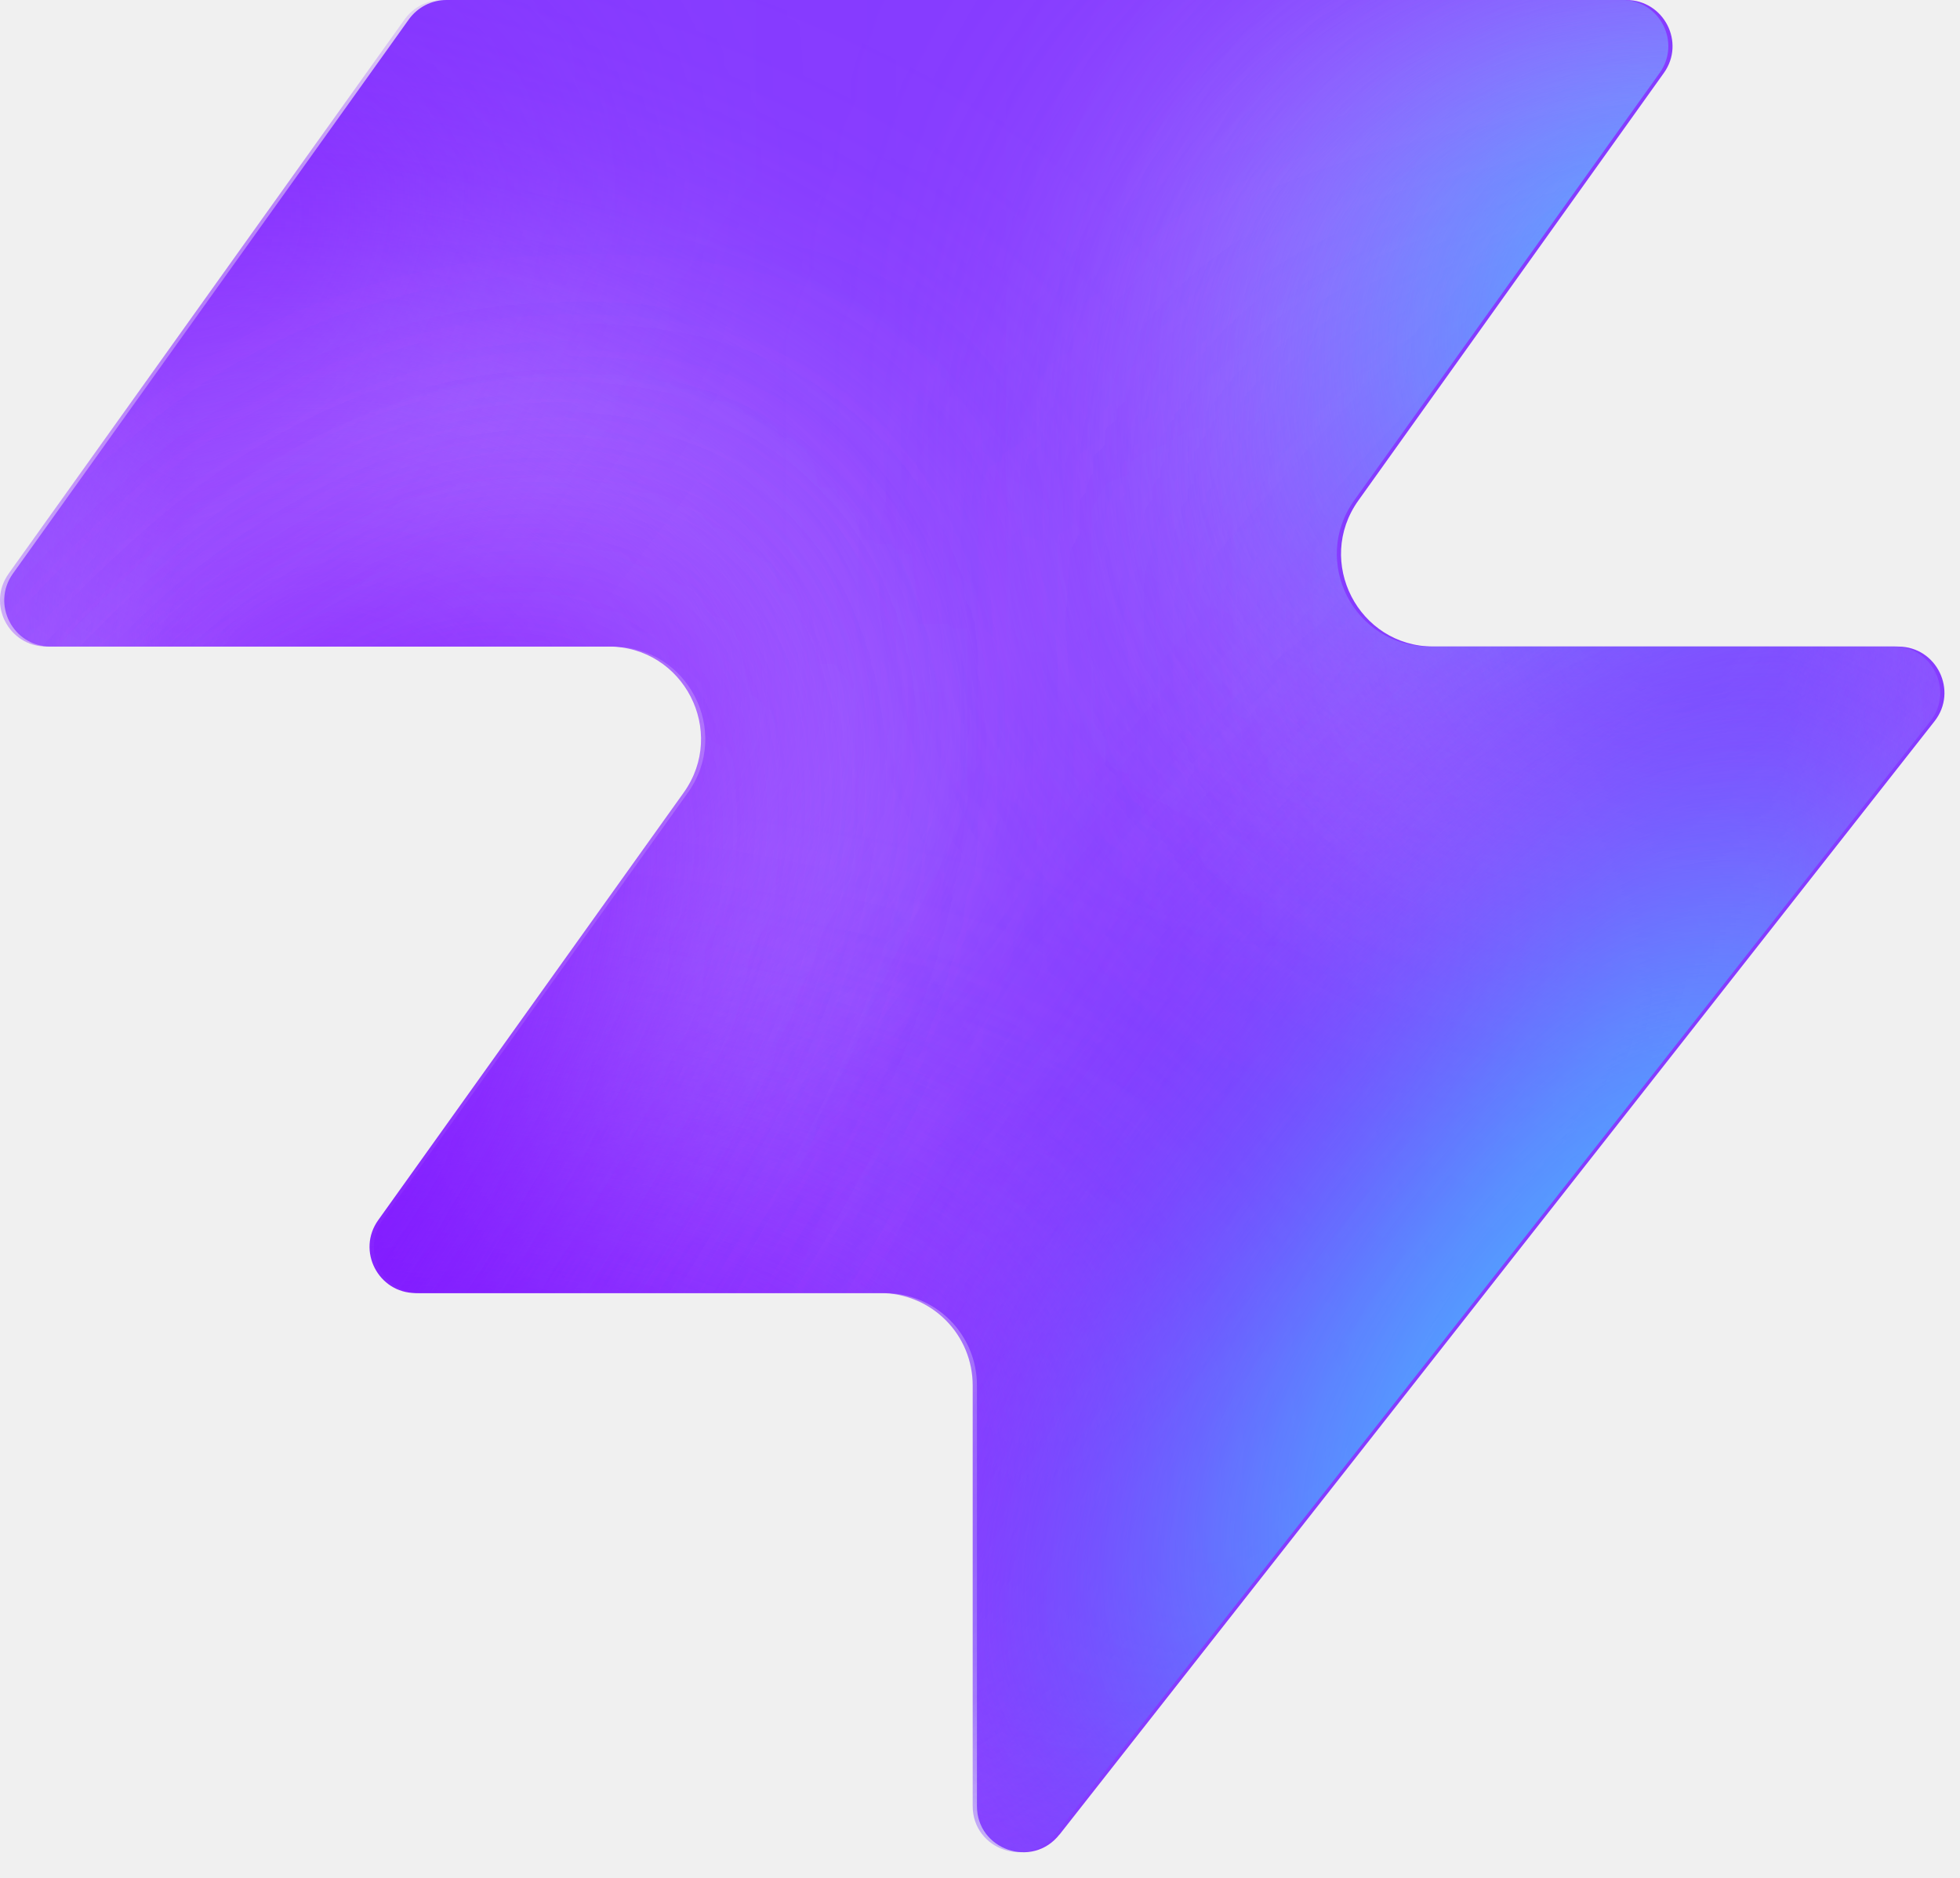
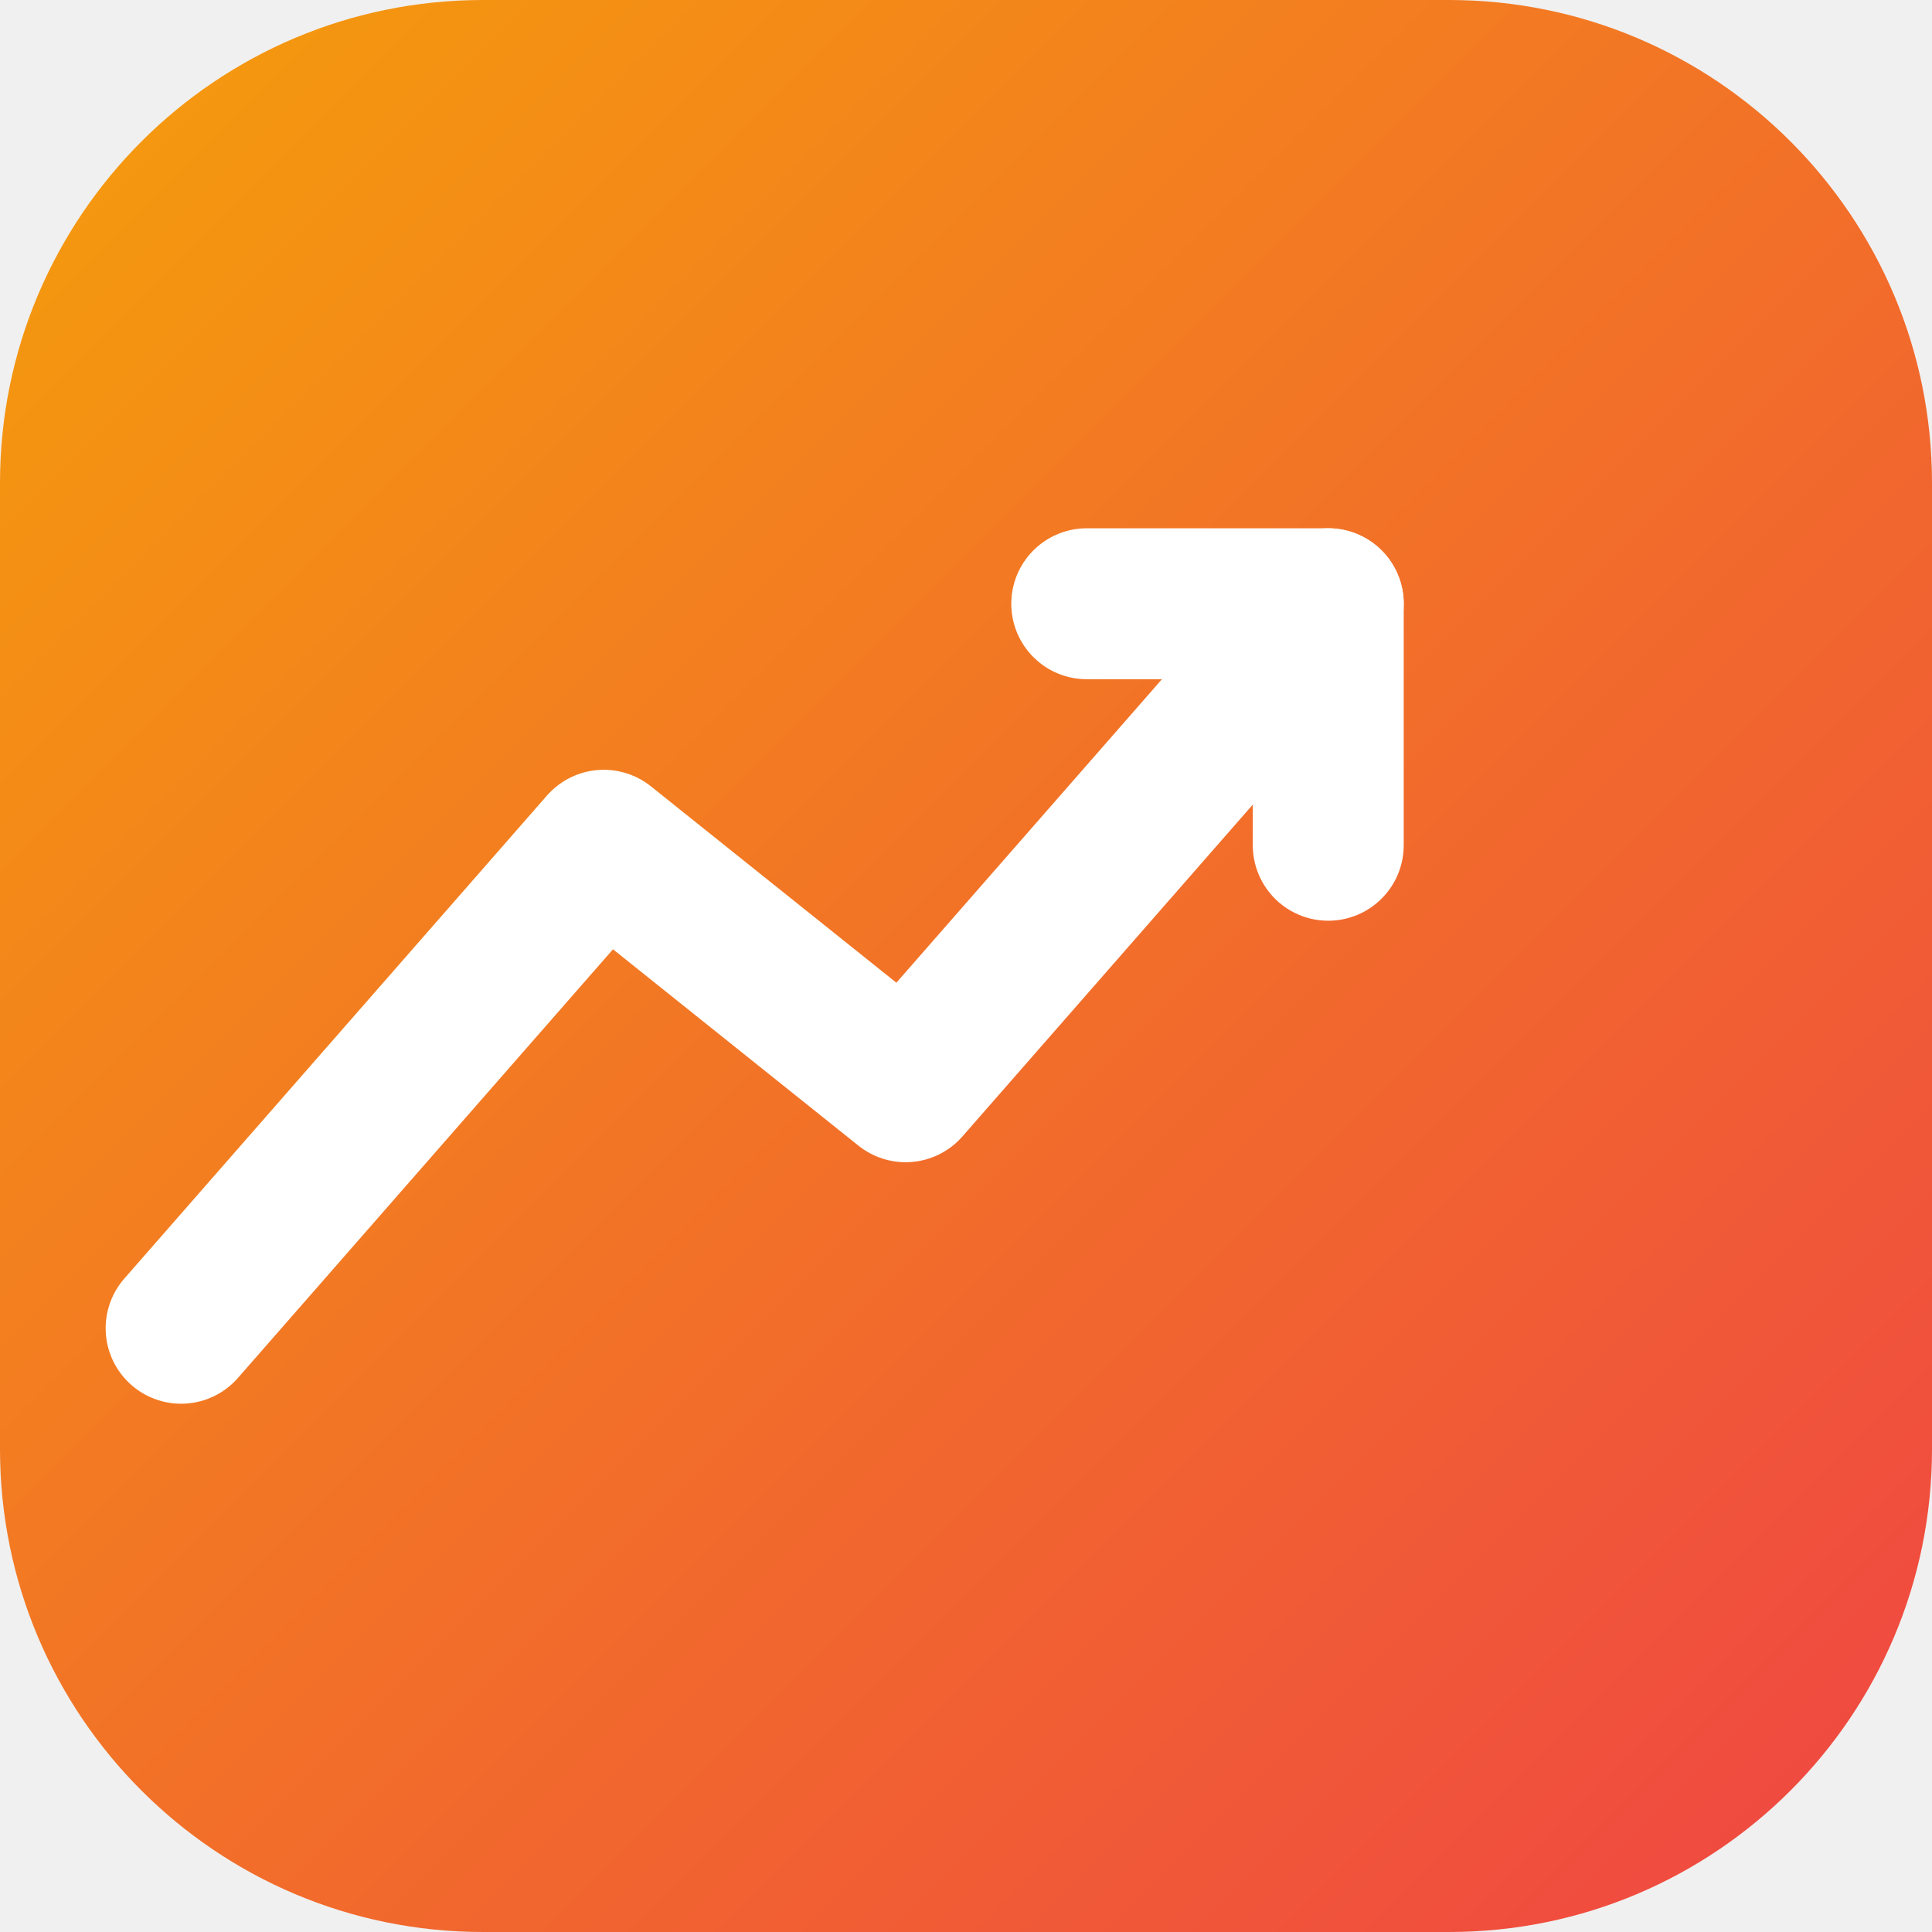
- <svg xmlns="http://www.w3.org/2000/svg" width="48" height="46" fill="none" viewBox="0 0 48 46">
-   <path fill="#863bff" d="M25.946 44.938c-.664.845-2.021.375-2.021-.698V33.937a2.26 2.26 0 0 0-2.262-2.262H10.287c-.92 0-1.456-1.04-.92-1.788l7.48-10.471c1.07-1.497 0-3.578-1.842-3.578H1.237c-.92 0-1.456-1.04-.92-1.788L10.013.474c.214-.297.556-.474.92-.474h28.894c.92 0 1.456 1.04.92 1.788l-7.48 10.471c-1.07 1.498 0 3.579 1.842 3.579h11.377c.943 0 1.473 1.088.89 1.83L25.947 44.94z" style="fill:#863bff;fill:color(display-p3 .525 .23 1);fill-opacity:1" />
-   <mask id="a" width="48" height="46" x="0" y="0" maskUnits="userSpaceOnUse" style="mask-type:alpha">
-     <path fill="#000" d="M25.842 44.938c-.664.844-2.021.375-2.021-.698V33.937a2.26 2.26 0 0 0-2.262-2.262H10.183c-.92 0-1.456-1.04-.92-1.788l7.48-10.471c1.07-1.498 0-3.579-1.842-3.579H1.133c-.92 0-1.456-1.04-.92-1.787L9.91.473c.214-.297.556-.474.92-.474h28.894c.92 0 1.456 1.04.92 1.788l-7.48 10.471c-1.07 1.498 0 3.578 1.842 3.578h11.377c.943 0 1.473 1.088.89 1.832L25.843 44.94z" style="fill:#000;fill-opacity:1" />
-   </mask>
-   <g mask="url(#a)">
-     <g filter="url(#b)">
-       <ellipse cx="5.508" cy="14.704" fill="#ede6ff" rx="5.508" ry="14.704" style="fill:#ede6ff;fill:color(display-p3 .927 .903 1);fill-opacity:1" transform="matrix(.00324 1 1 -.00324 -4.47 31.516)" />
-     </g>
-     <g filter="url(#c)">
-       <ellipse cx="10.399" cy="29.851" fill="#ede6ff" rx="10.399" ry="29.851" style="fill:#ede6ff;fill:color(display-p3 .927 .903 1);fill-opacity:1" transform="matrix(.00324 1 1 -.00324 -39.328 7.883)" />
-     </g>
-     <g filter="url(#d)">
-       <ellipse cx="5.508" cy="30.487" fill="#7e14ff" rx="5.508" ry="30.487" style="fill:#7e14ff;fill:color(display-p3 .492 .077 1);fill-opacity:1" transform="rotate(89.814 -25.913 -14.639)scale(1 -1)" />
-     </g>
-     <g filter="url(#e)">
-       <ellipse cx="5.508" cy="30.599" fill="#7e14ff" rx="5.508" ry="30.599" style="fill:#7e14ff;fill:color(display-p3 .492 .077 1);fill-opacity:1" transform="rotate(89.814 -32.644 -3.334)scale(1 -1)" />
-     </g>
-     <g filter="url(#f)">
-       <ellipse cx="5.508" cy="30.599" fill="#7e14ff" rx="5.508" ry="30.599" style="fill:#7e14ff;fill:color(display-p3 .492 .077 1);fill-opacity:1" transform="matrix(.00324 1 1 -.00324 -34.34 30.47)" />
-     </g>
-     <g filter="url(#g)">
-       <ellipse cx="14.072" cy="22.078" fill="#ede6ff" rx="14.072" ry="22.078" style="fill:#ede6ff;fill:color(display-p3 .927 .903 1);fill-opacity:1" transform="rotate(93.35 24.506 48.493)scale(-1 1)" />
-     </g>
-     <g filter="url(#h)">
-       <ellipse cx="3.47" cy="21.501" fill="#7e14ff" rx="3.47" ry="21.501" style="fill:#7e14ff;fill:color(display-p3 .492 .077 1);fill-opacity:1" transform="rotate(89.009 28.708 47.59)scale(-1 1)" />
-     </g>
-     <g filter="url(#i)">
-       <ellipse cx="3.47" cy="21.501" fill="#7e14ff" rx="3.47" ry="21.501" style="fill:#7e14ff;fill:color(display-p3 .492 .077 1);fill-opacity:1" transform="rotate(89.009 28.708 47.59)scale(-1 1)" />
-     </g>
-     <g filter="url(#j)">
-       <ellipse cx=".387" cy="8.972" fill="#7e14ff" rx="4.407" ry="29.108" style="fill:#7e14ff;fill:color(display-p3 .492 .077 1);fill-opacity:1" transform="rotate(39.51 .387 8.972)" />
-     </g>
-     <g filter="url(#k)">
-       <ellipse cx="47.523" cy="-6.092" fill="#7e14ff" rx="4.407" ry="29.108" style="fill:#7e14ff;fill:color(display-p3 .492 .077 1);fill-opacity:1" transform="rotate(37.892 47.523 -6.092)" />
-     </g>
-     <g filter="url(#l)">
-       <ellipse cx="41.412" cy="6.333" fill="#47bfff" rx="5.971" ry="9.665" style="fill:#47bfff;fill:color(display-p3 .28 .748 1);fill-opacity:1" transform="rotate(37.892 41.412 6.333)" />
-     </g>
-     <g filter="url(#m)">
-       <ellipse cx="-1.879" cy="38.332" fill="#7e14ff" rx="4.407" ry="29.108" style="fill:#7e14ff;fill:color(display-p3 .492 .077 1);fill-opacity:1" transform="rotate(37.892 -1.88 38.332)" />
-     </g>
-     <g filter="url(#n)">
-       <ellipse cx="-1.879" cy="38.332" fill="#7e14ff" rx="4.407" ry="29.108" style="fill:#7e14ff;fill:color(display-p3 .492 .077 1);fill-opacity:1" transform="rotate(37.892 -1.88 38.332)" />
-     </g>
-     <g filter="url(#o)">
-       <ellipse cx="35.651" cy="29.907" fill="#7e14ff" rx="4.407" ry="29.108" style="fill:#7e14ff;fill:color(display-p3 .492 .077 1);fill-opacity:1" transform="rotate(37.892 35.651 29.907)" />
-     </g>
-     <g filter="url(#p)">
-       <ellipse cx="38.418" cy="32.4" fill="#47bfff" rx="5.971" ry="15.297" style="fill:#47bfff;fill:color(display-p3 .28 .748 1);fill-opacity:1" transform="rotate(37.892 38.418 32.4)" />
-     </g>
-   </g>
+ <svg xmlns="http://www.w3.org/2000/svg" viewBox="0 0 32 32" width="32" height="32">
  <defs>
-     <filter id="b" width="60.045" height="41.654" x="-19.77" y="16.149" color-interpolation-filters="sRGB" filterUnits="userSpaceOnUse">
-       <feFlood flood-opacity="0" result="BackgroundImageFix" />
-       <feBlend in="SourceGraphic" in2="BackgroundImageFix" result="shape" />
-       <feGaussianBlur result="effect1_foregroundBlur_2002_17158" stdDeviation="7.659" />
-     </filter>
-     <filter id="c" width="90.34" height="51.437" x="-54.613" y="-7.533" color-interpolation-filters="sRGB" filterUnits="userSpaceOnUse">
-       <feFlood flood-opacity="0" result="BackgroundImageFix" />
-       <feBlend in="SourceGraphic" in2="BackgroundImageFix" result="shape" />
-       <feGaussianBlur result="effect1_foregroundBlur_2002_17158" stdDeviation="7.659" />
-     </filter>
-     <filter id="d" width="79.355" height="29.4" x="-49.64" y="2.03" color-interpolation-filters="sRGB" filterUnits="userSpaceOnUse">
-       <feFlood flood-opacity="0" result="BackgroundImageFix" />
-       <feBlend in="SourceGraphic" in2="BackgroundImageFix" result="shape" />
-       <feGaussianBlur result="effect1_foregroundBlur_2002_17158" stdDeviation="4.596" />
-     </filter>
-     <filter id="e" width="79.579" height="29.4" x="-45.045" y="20.029" color-interpolation-filters="sRGB" filterUnits="userSpaceOnUse">
-       <feFlood flood-opacity="0" result="BackgroundImageFix" />
-       <feBlend in="SourceGraphic" in2="BackgroundImageFix" result="shape" />
-       <feGaussianBlur result="effect1_foregroundBlur_2002_17158" stdDeviation="4.596" />
-     </filter>
-     <filter id="f" width="79.579" height="29.4" x="-43.513" y="21.178" color-interpolation-filters="sRGB" filterUnits="userSpaceOnUse">
-       <feFlood flood-opacity="0" result="BackgroundImageFix" />
-       <feBlend in="SourceGraphic" in2="BackgroundImageFix" result="shape" />
-       <feGaussianBlur result="effect1_foregroundBlur_2002_17158" stdDeviation="4.596" />
-     </filter>
-     <filter id="g" width="74.749" height="58.852" x="15.756" y="-17.901" color-interpolation-filters="sRGB" filterUnits="userSpaceOnUse">
-       <feFlood flood-opacity="0" result="BackgroundImageFix" />
-       <feBlend in="SourceGraphic" in2="BackgroundImageFix" result="shape" />
-       <feGaussianBlur result="effect1_foregroundBlur_2002_17158" stdDeviation="7.659" />
-     </filter>
-     <filter id="h" width="61.377" height="25.362" x="23.548" y="2.284" color-interpolation-filters="sRGB" filterUnits="userSpaceOnUse">
-       <feFlood flood-opacity="0" result="BackgroundImageFix" />
-       <feBlend in="SourceGraphic" in2="BackgroundImageFix" result="shape" />
-       <feGaussianBlur result="effect1_foregroundBlur_2002_17158" stdDeviation="4.596" />
-     </filter>
-     <filter id="i" width="61.377" height="25.362" x="23.548" y="2.284" color-interpolation-filters="sRGB" filterUnits="userSpaceOnUse">
-       <feFlood flood-opacity="0" result="BackgroundImageFix" />
-       <feBlend in="SourceGraphic" in2="BackgroundImageFix" result="shape" />
-       <feGaussianBlur result="effect1_foregroundBlur_2002_17158" stdDeviation="4.596" />
-     </filter>
-     <filter id="j" width="56.045" height="63.649" x="-27.636" y="-22.853" color-interpolation-filters="sRGB" filterUnits="userSpaceOnUse">
-       <feFlood flood-opacity="0" result="BackgroundImageFix" />
-       <feBlend in="SourceGraphic" in2="BackgroundImageFix" result="shape" />
-       <feGaussianBlur result="effect1_foregroundBlur_2002_17158" stdDeviation="4.596" />
-     </filter>
-     <filter id="k" width="54.814" height="64.646" x="20.116" y="-38.415" color-interpolation-filters="sRGB" filterUnits="userSpaceOnUse">
-       <feFlood flood-opacity="0" result="BackgroundImageFix" />
-       <feBlend in="SourceGraphic" in2="BackgroundImageFix" result="shape" />
-       <feGaussianBlur result="effect1_foregroundBlur_2002_17158" stdDeviation="4.596" />
-     </filter>
-     <filter id="l" width="33.541" height="35.313" x="24.641" y="-11.323" color-interpolation-filters="sRGB" filterUnits="userSpaceOnUse">
-       <feFlood flood-opacity="0" result="BackgroundImageFix" />
-       <feBlend in="SourceGraphic" in2="BackgroundImageFix" result="shape" />
-       <feGaussianBlur result="effect1_foregroundBlur_2002_17158" stdDeviation="4.596" />
-     </filter>
-     <filter id="m" width="54.814" height="64.646" x="-29.286" y="6.009" color-interpolation-filters="sRGB" filterUnits="userSpaceOnUse">
-       <feFlood flood-opacity="0" result="BackgroundImageFix" />
-       <feBlend in="SourceGraphic" in2="BackgroundImageFix" result="shape" />
-       <feGaussianBlur result="effect1_foregroundBlur_2002_17158" stdDeviation="4.596" />
-     </filter>
-     <filter id="n" width="54.814" height="64.646" x="-29.286" y="6.009" color-interpolation-filters="sRGB" filterUnits="userSpaceOnUse">
-       <feFlood flood-opacity="0" result="BackgroundImageFix" />
-       <feBlend in="SourceGraphic" in2="BackgroundImageFix" result="shape" />
-       <feGaussianBlur result="effect1_foregroundBlur_2002_17158" stdDeviation="4.596" />
-     </filter>
-     <filter id="o" width="54.814" height="64.646" x="8.244" y="-2.416" color-interpolation-filters="sRGB" filterUnits="userSpaceOnUse">
-       <feFlood flood-opacity="0" result="BackgroundImageFix" />
-       <feBlend in="SourceGraphic" in2="BackgroundImageFix" result="shape" />
-       <feGaussianBlur result="effect1_foregroundBlur_2002_17158" stdDeviation="4.596" />
-     </filter>
-     <filter id="p" width="39.409" height="43.623" x="18.713" y="10.588" color-interpolation-filters="sRGB" filterUnits="userSpaceOnUse">
-       <feFlood flood-opacity="0" result="BackgroundImageFix" />
-       <feBlend in="SourceGraphic" in2="BackgroundImageFix" result="shape" />
-       <feGaussianBlur result="effect1_foregroundBlur_2002_17158" stdDeviation="4.596" />
-     </filter>
+     <linearGradient id="g" x1="0%" y1="0%" x2="100%" y2="100%">
+       <stop offset="0%" stop-color="#F59E0B" />
+       <stop offset="100%" stop-color="#EF4444" />
+     </linearGradient>
  </defs>
+   <rect width="32" height="32" rx="8" fill="url(#g)" />
+   <polyline points="3,22 10,14 15,18 22,10" stroke="white" stroke-width="2.5" stroke-linecap="round" stroke-linejoin="round" fill="none" />
+   <polyline points="18,10 22,10 22,14" stroke="white" stroke-width="2.5" stroke-linecap="round" stroke-linejoin="round" fill="none" />
</svg>
